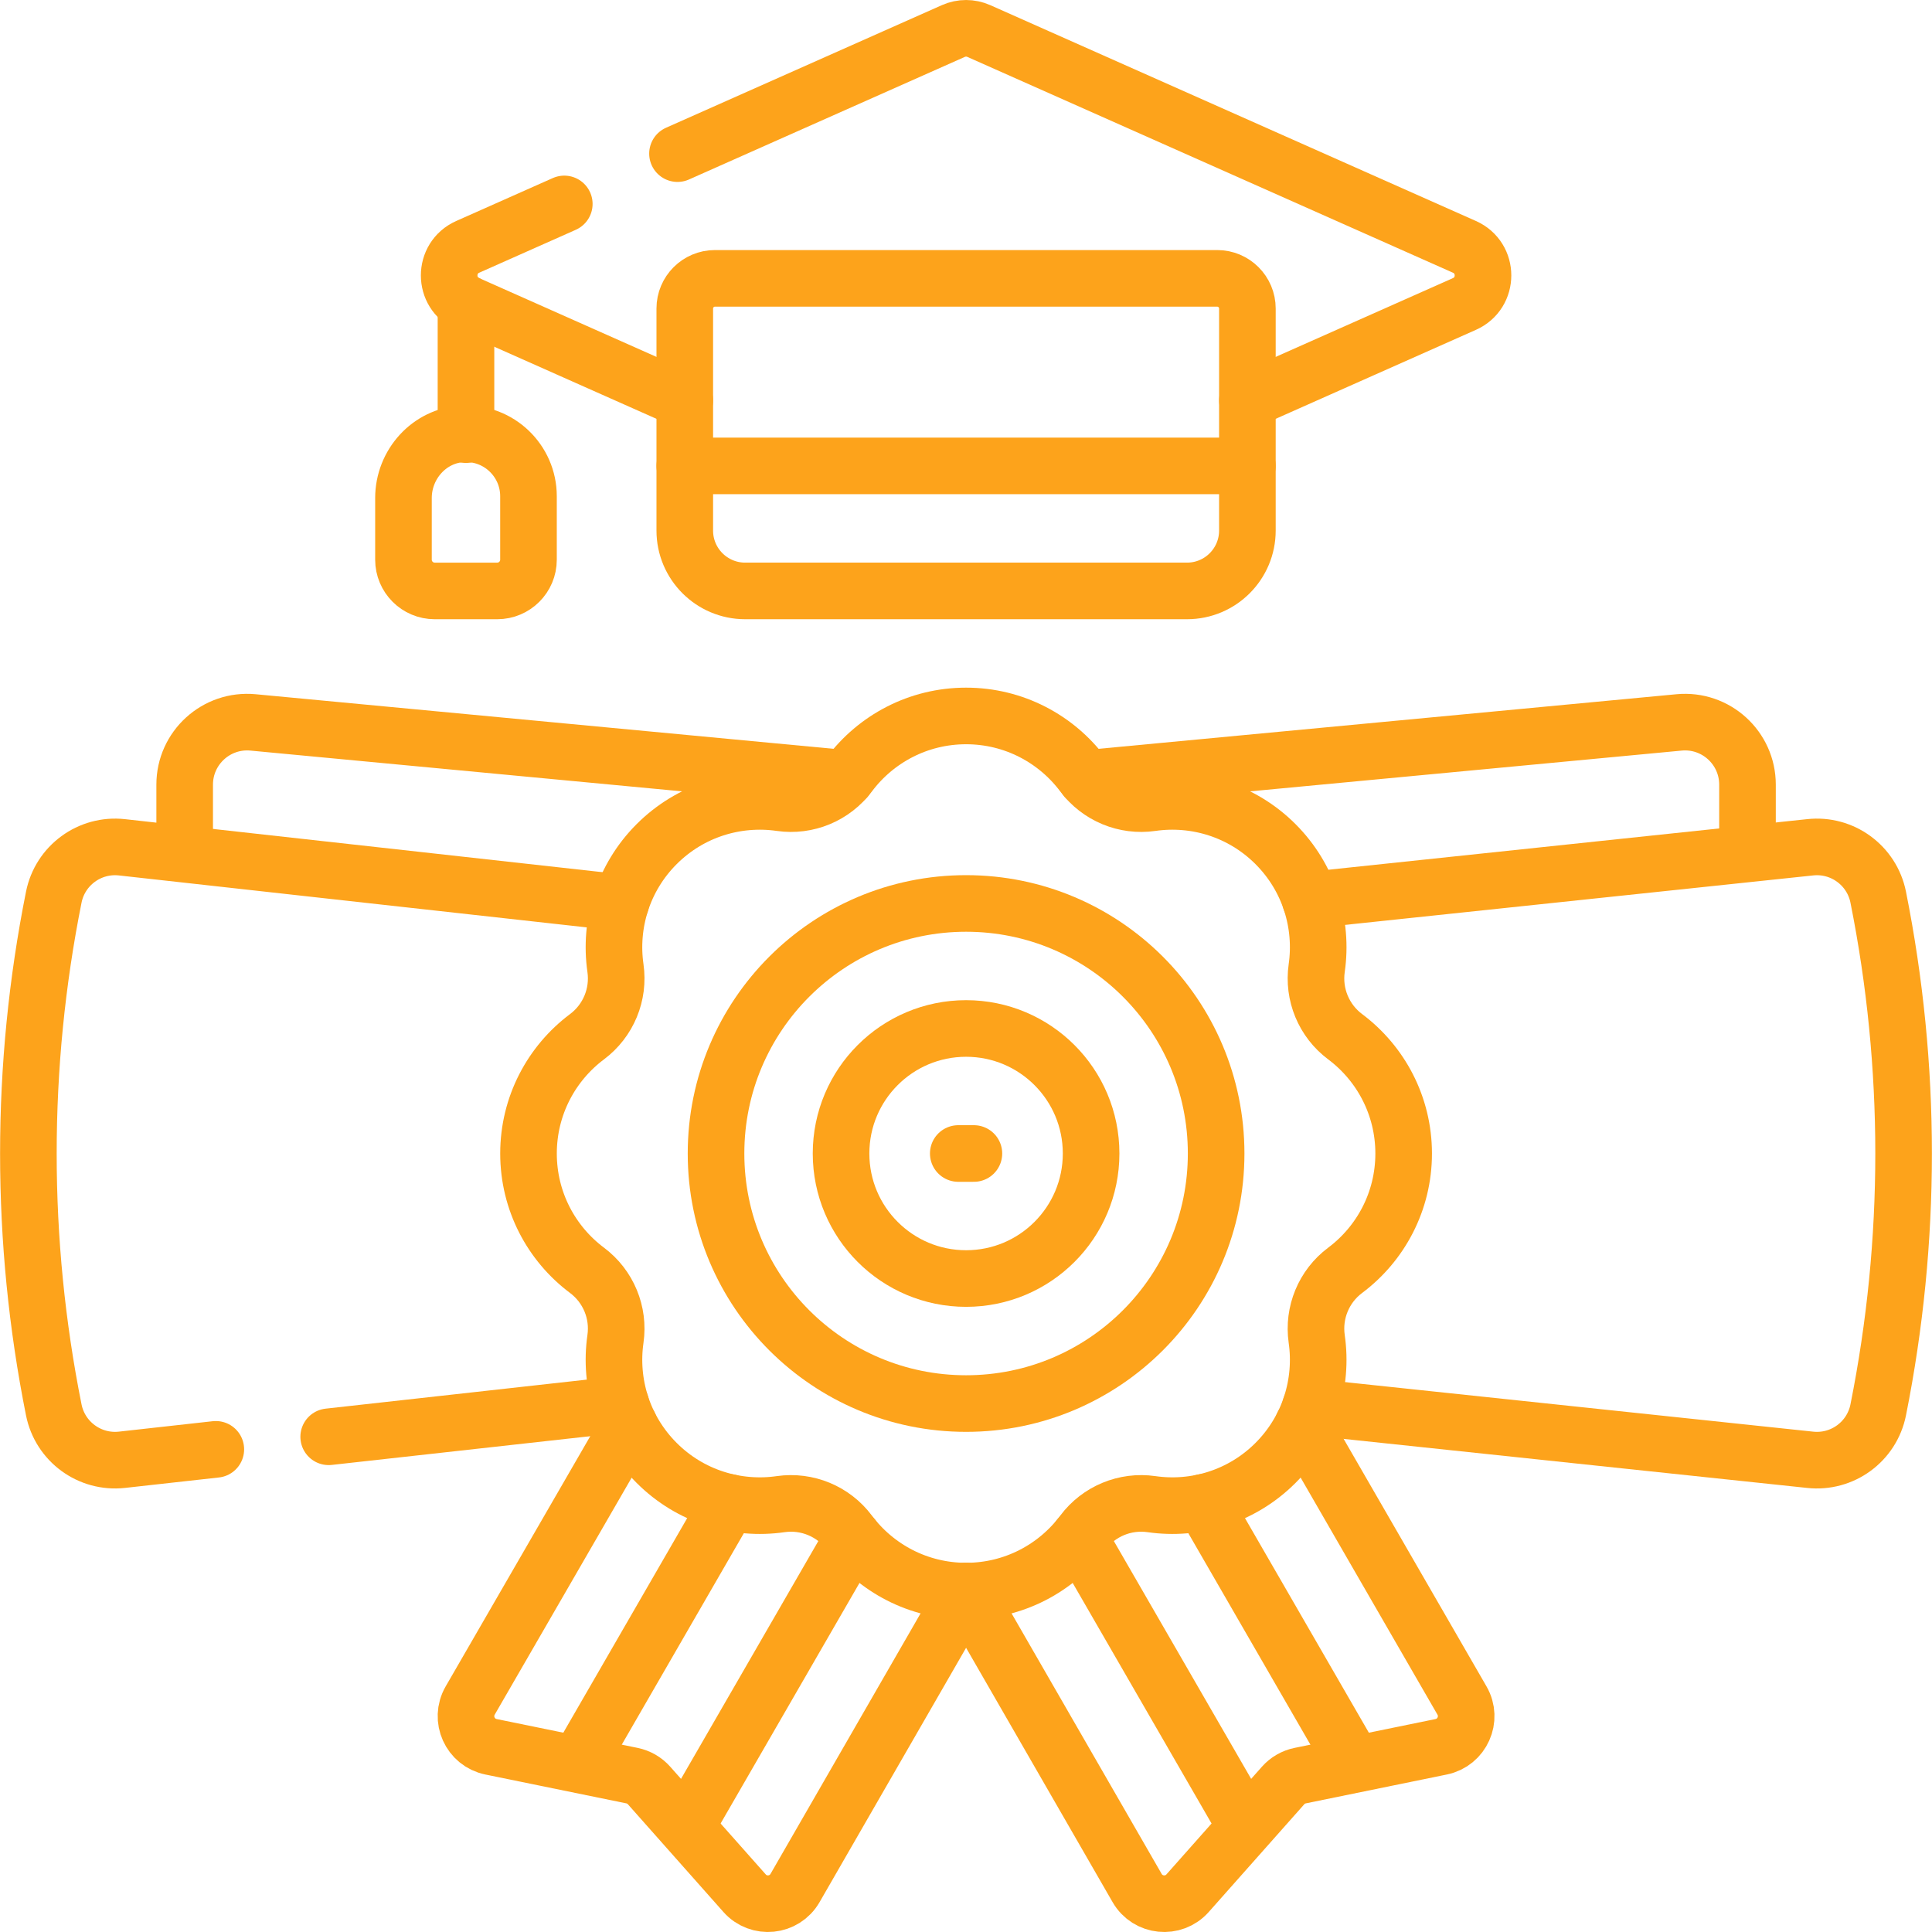
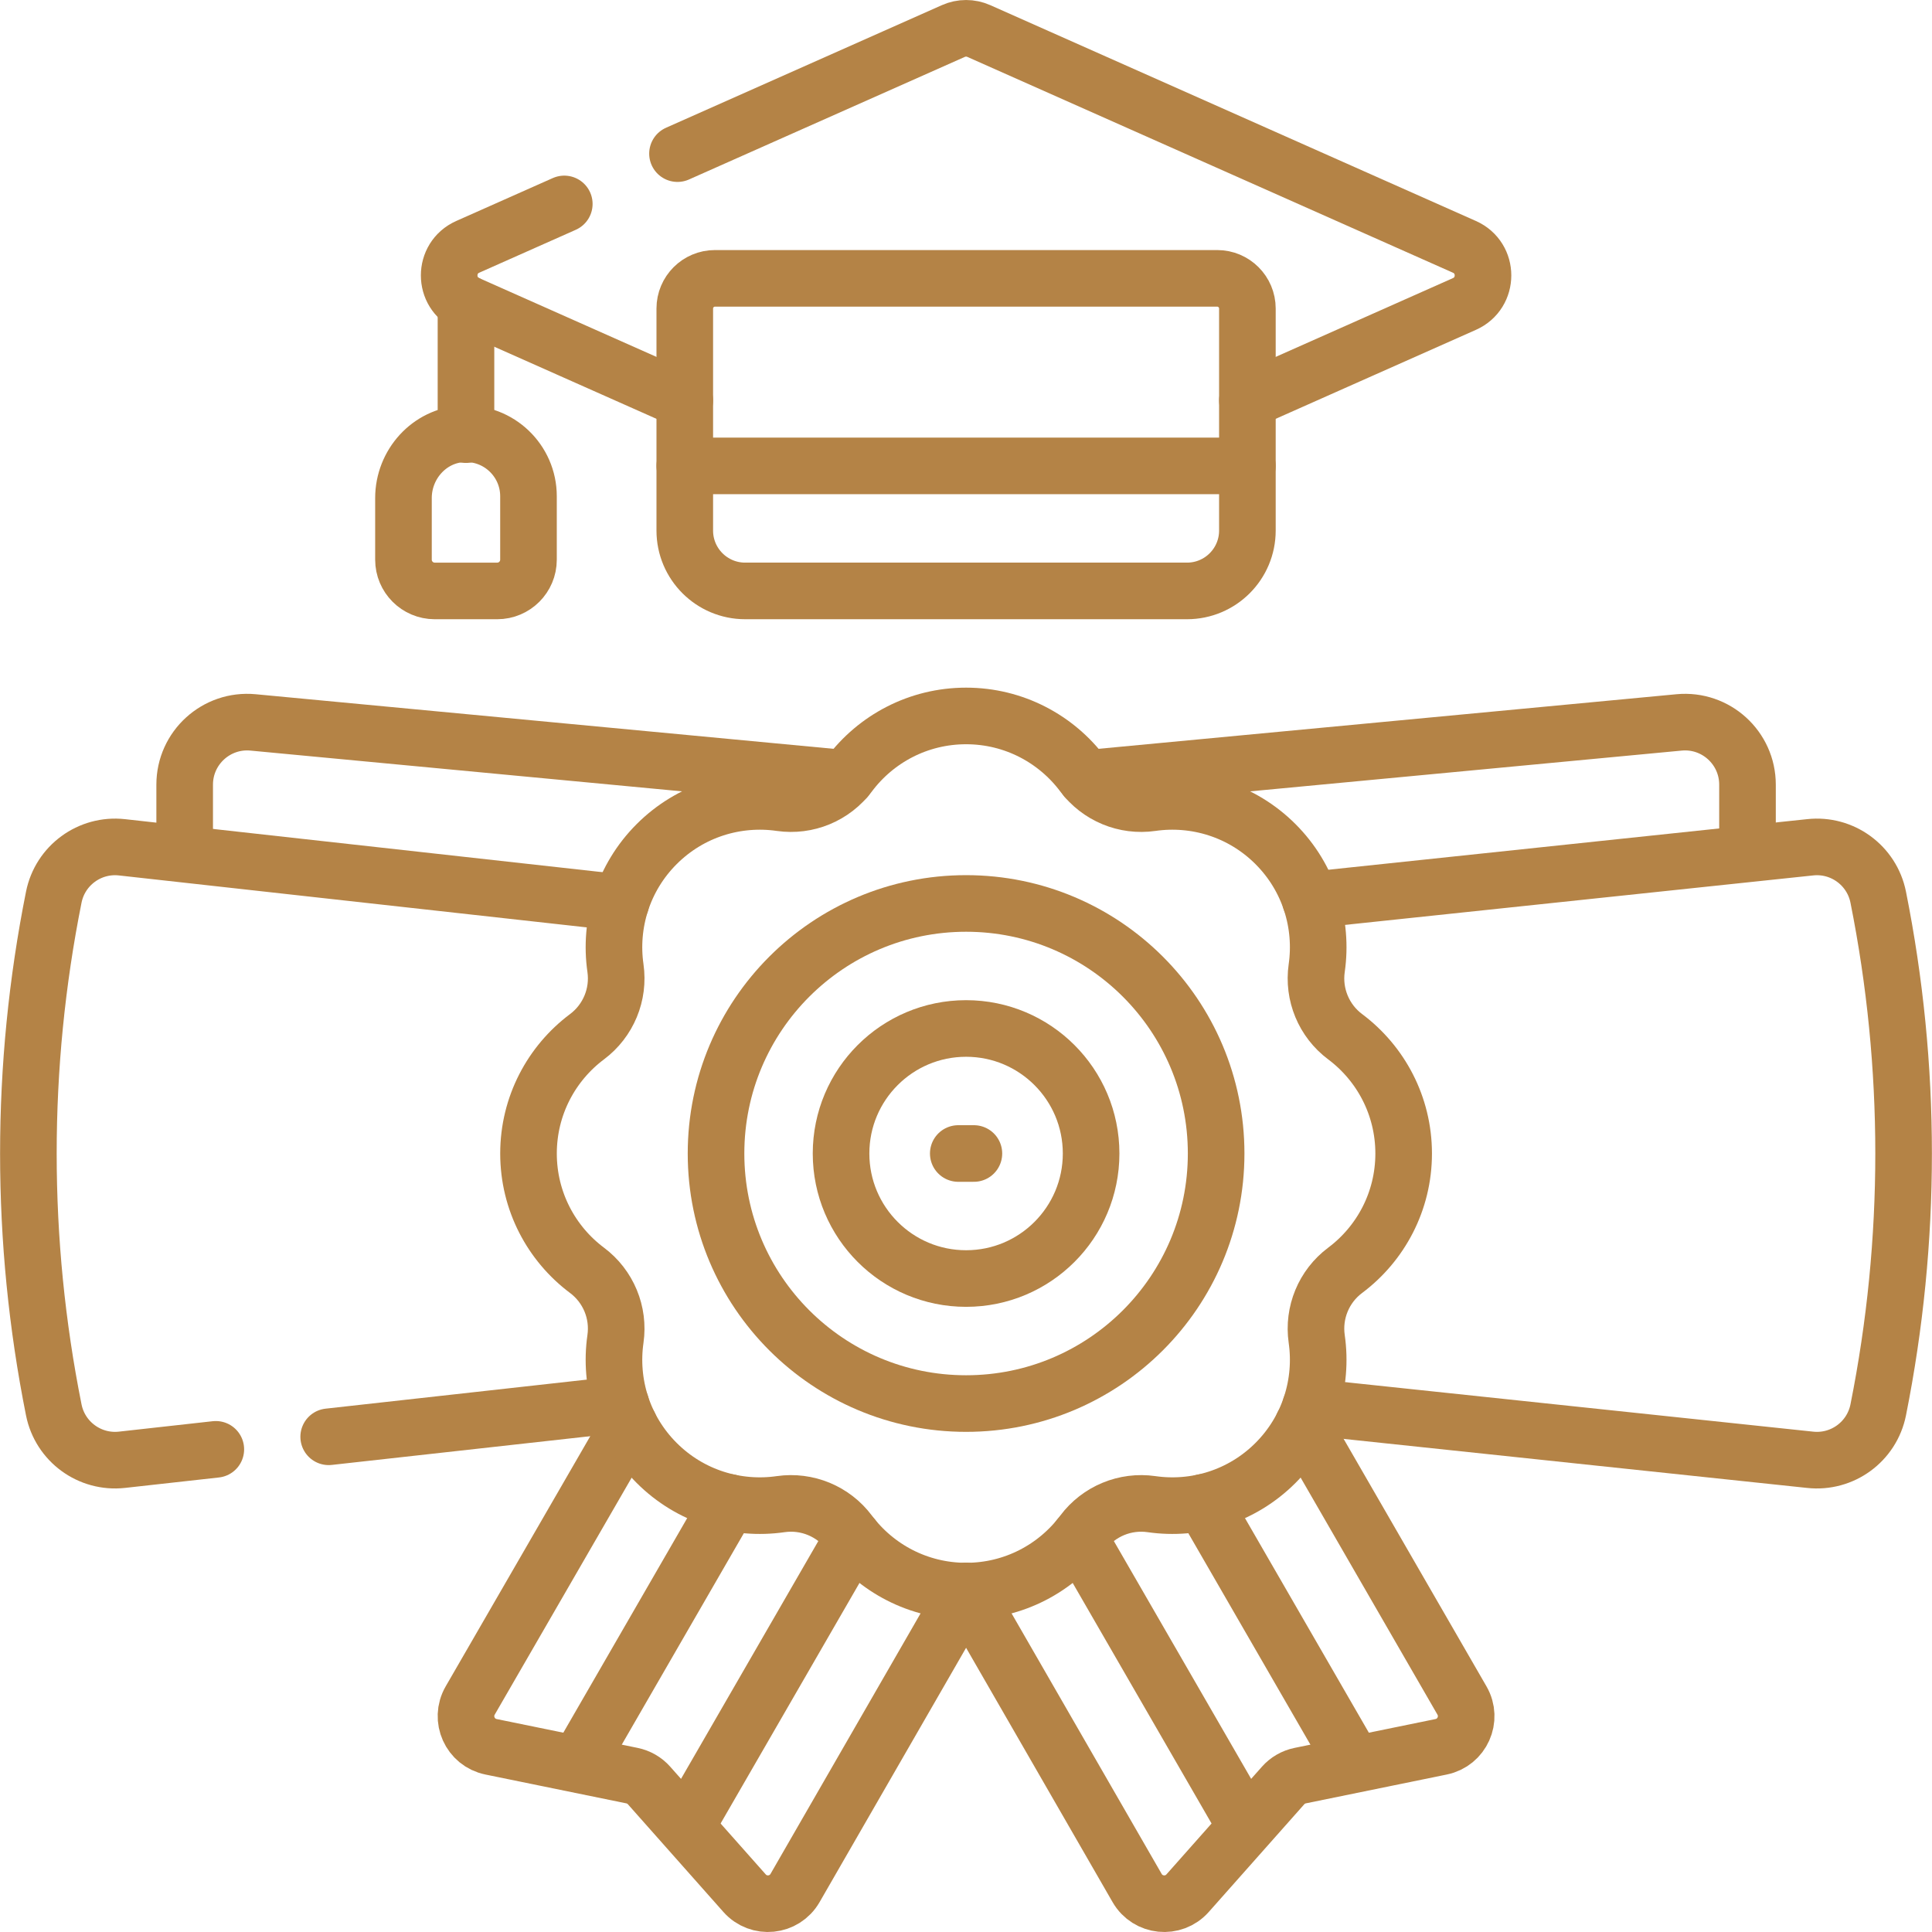
<svg xmlns="http://www.w3.org/2000/svg" version="1.1" width="512" height="512" x="0" y="0" viewBox="0 0 682.667 682.667" style="enable-background:new 0 0 512 512" xml:space="preserve" class="">
  <g>
    <defs>
      <clipPath id="a" clipPathUnits="userSpaceOnUse">
-         <path d="M0 512h512V0H0Z" fill="#fda31b" data-original="#000000" />
+         <path d="M0 512h512V0H0Z" fill="#b48346 " data-original="#000000" />
      </clipPath>
      <clipPath id="b" clipPathUnits="userSpaceOnUse">
-         <path d="M0 512h512V0H0Z" fill="#fda31b" data-original="#000000" />
+         <path d="M0 512h512V0H0Z" fill="#b48346 " data-original="#000000" />
      </clipPath>
    </defs>
    <g clip-path="url(#a)" transform="matrix(1.33333 0 0 -1.33333 0 682.667)">
-       <path d="M0 0c-113.742 56.422-161.756 160.269-174.175 191.951-1.971 5.027-8.134 6.911-12.633 3.884-20.003-13.459-62.105-50.7-16.171-103.538 0 0-60.364-80.656 25.373-125.86 0 0-16.915-92.296 109.946-83.906" style="stroke-width:15;stroke-linecap:round;stroke-linejoin:round;stroke-miterlimit:10;stroke-dasharray:none;stroke-opacity:1" transform="translate(763.15 307.209)" fill="none" stroke="#fda31b" stroke-width="15" stroke-linecap="round" stroke-linejoin="round" stroke-miterlimit="10" stroke-dasharray="none" stroke-opacity="" data-original="#000000" class="" />
+       <path d="M0 0c-113.742 56.422-161.756 160.269-174.175 191.951-1.971 5.027-8.134 6.911-12.633 3.884-20.003-13.459-62.105-50.7-16.171-103.538 0 0-60.364-80.656 25.373-125.86 0 0-16.915-92.296 109.946-83.906" style="stroke-width:15;stroke-linecap:round;stroke-linejoin:round;stroke-miterlimit:10;stroke-dasharray:none;stroke-opacity:1" transform="translate(763.15 307.209)" fill="none" stroke="#b48346 " stroke-width="15" stroke-linecap="round" stroke-linejoin="round" stroke-miterlimit="10" stroke-dasharray="none" stroke-opacity="" data-original="#000000" class="" />
    </g>
    <g clip-path="url(#b)" transform="matrix(1.33333 0 0 -1.33333 0 682.667)">
-       <path d="m0 0 42.156-73.034c2.827-4.897.027-11.124-5.512-12.258L-.717-92.937a8.275 8.275 0 0 1-4.537-2.62l-25.302-28.532c-3.751-4.23-10.544-3.542-13.371 1.355l-45.334 78.7" style="stroke-width:15;stroke-linecap:round;stroke-linejoin:round;stroke-miterlimit:10;stroke-dasharray:none;stroke-opacity:1" transform="translate(345.284 134.377)" fill="none" stroke="#fda31b" stroke-width="15" stroke-linecap="round" stroke-linejoin="round" stroke-miterlimit="10" stroke-dasharray="none" stroke-opacity="" data-original="#0c0a0b" class="" />
-       <path d="m0 0-44.086 76.36" style="stroke-width:15;stroke-linecap:round;stroke-linejoin:round;stroke-miterlimit:10;stroke-dasharray:none;stroke-opacity:1" transform="translate(330.055 28.203)" fill="none" stroke="#fda31b" stroke-width="15" stroke-linecap="round" stroke-linejoin="round" stroke-miterlimit="10" stroke-dasharray="none" stroke-opacity="" data-original="#0c0a0b" class="" />
-       <path d="m0 0-39.888 69.088" style="stroke-width:15;stroke-linecap:round;stroke-linejoin:round;stroke-miterlimit:10;stroke-dasharray:none;stroke-opacity:1" transform="translate(358.749 44.77)" fill="none" stroke="#fda31b" stroke-width="15" stroke-linecap="round" stroke-linejoin="round" stroke-miterlimit="10" stroke-dasharray="none" stroke-opacity="" data-original="#0c0a0b" class="" />
-       <path d="m0 0-42.179-72.989c-2.827-4.897-.026-11.124 5.513-12.258l37.36-7.645a8.275 8.275 0 0 0 4.537-2.62l25.302-28.532c3.751-4.23 10.544-3.542 13.371 1.355l45.334 78.7" style="stroke-width:15;stroke-linecap:round;stroke-linejoin:round;stroke-miterlimit:10;stroke-dasharray:none;stroke-opacity:1" transform="translate(166.785 134.332)" fill="none" stroke="#fda31b" stroke-width="15" stroke-linecap="round" stroke-linejoin="round" stroke-miterlimit="10" stroke-dasharray="none" stroke-opacity="" data-original="#0c0a0b" class="" />
-       <path d="m0 0 44.086 76.36" style="stroke-width:15;stroke-linecap:round;stroke-linejoin:round;stroke-miterlimit:10;stroke-dasharray:none;stroke-opacity:1" transform="translate(181.991 28.203)" fill="none" stroke="#fda31b" stroke-width="15" stroke-linecap="round" stroke-linejoin="round" stroke-miterlimit="10" stroke-dasharray="none" stroke-opacity="" data-original="#0c0a0b" class="" />
-       <path d="m0 0 39.888 69.088" style="stroke-width:15;stroke-linecap:round;stroke-linejoin:round;stroke-miterlimit:10;stroke-dasharray:none;stroke-opacity:1" transform="translate(153.297 44.77)" fill="none" stroke="#fda31b" stroke-width="15" stroke-linecap="round" stroke-linejoin="round" stroke-miterlimit="10" stroke-dasharray="none" stroke-opacity="" data-original="#0c0a0b" class="" />
-       <path d="M0 0c0-36.598-29.669-66.267-66.267-66.267S-132.534-36.598-132.534 0s29.669 66.267 66.267 66.267S0 36.598 0 0Z" style="stroke-width:15;stroke-linecap:round;stroke-linejoin:round;stroke-miterlimit:10;stroke-dasharray:none;stroke-opacity:1" transform="translate(322.29 206.31)" fill="none" stroke="#fda31b" stroke-width="15" stroke-linecap="round" stroke-linejoin="round" stroke-miterlimit="10" stroke-dasharray="none" stroke-opacity="" data-original="#0c0a0b" class="" />
-       <path d="M0 0c0-18.299-14.834-33.134-33.133-33.134-18.299 0-33.134 14.835-33.134 33.134s14.835 33.134 33.134 33.134S0 18.299 0 0Z" style="stroke-width:15;stroke-linecap:round;stroke-linejoin:round;stroke-miterlimit:10;stroke-dasharray:none;stroke-opacity:1" transform="translate(289.156 206.31)" fill="none" stroke="#fda31b" stroke-width="15" stroke-linecap="round" stroke-linejoin="round" stroke-miterlimit="10" stroke-dasharray="none" stroke-opacity="" data-original="#0c0a0b" class="" />
-       <path d="M0 0h4.142" style="stroke-width:15;stroke-linecap:round;stroke-linejoin:round;stroke-miterlimit:10;stroke-dasharray:none;stroke-opacity:1" transform="translate(253.952 206.31)" fill="none" stroke="#fda31b" stroke-width="15" stroke-linecap="round" stroke-linejoin="round" stroke-miterlimit="10" stroke-dasharray="none" stroke-opacity="" data-original="#0c0a0b" class="" />
-       <path d="M0 0c0 12.668-6.095 23.91-15.512 30.959a19.276 19.276 0 0 0-7.53 18.18c1.675 11.642-1.965 23.901-10.923 32.859-8.957 8.957-21.217 12.597-32.859 10.922a19.279 19.279 0 0 0-18.18 7.53c-7.048 9.417-18.291 15.512-30.958 15.512-12.668 0-23.911-6.095-30.959-15.512a19.277 19.277 0 0 0-18.179-7.53c-11.643 1.675-23.902-1.965-32.86-10.922-8.957-8.958-12.597-21.217-10.922-32.859a19.276 19.276 0 0 0-7.531-18.18C-225.83 23.91-231.924 12.668-231.924 0s6.094-23.91 15.511-30.958a19.277 19.277 0 0 0 7.531-18.18c-1.675-11.642 1.965-23.902 10.922-32.859 8.958-8.958 21.217-12.598 32.86-10.923a19.277 19.277 0 0 0 18.179-7.53c7.048-9.417 18.291-15.512 30.959-15.512 12.667 0 23.91 6.095 30.958 15.512a19.279 19.279 0 0 0 18.18 7.53c11.642-1.675 23.902 1.965 32.859 10.923 8.958 8.957 12.598 21.217 10.923 32.859a19.277 19.277 0 0 0 7.53 18.18C-6.095-23.91 0-12.668 0 0Z" style="stroke-width:15;stroke-linecap:round;stroke-linejoin:round;stroke-miterlimit:10;stroke-dasharray:none;stroke-opacity:1" transform="translate(371.985 206.305)" fill="none" stroke="#fda31b" stroke-width="15" stroke-linecap="round" stroke-linejoin="round" stroke-miterlimit="10" stroke-dasharray="none" stroke-opacity="" data-original="#0c0a0b" class="" />
-       <path d="m0 0-24.869-2.765c-8.541-.949-16.39 4.79-18.075 13.217l-.002.007a346.374 346.374 0 0 0 0 135.863l.002.009c1.685 8.426 9.533 14.165 18.073 13.217l132.219-14.683" style="stroke-width:15;stroke-linecap:round;stroke-linejoin:round;stroke-miterlimit:10;stroke-dasharray:none;stroke-opacity:1" transform="translate(57.195 127.91)" fill="none" stroke="#fda31b" stroke-width="15" stroke-linecap="round" stroke-linejoin="round" stroke-miterlimit="10" stroke-dasharray="none" stroke-opacity="" data-original="#0c0a0b" class="" />
-       <path d="m0 0-77.435-8.608" style="stroke-width:15;stroke-linecap:round;stroke-linejoin:round;stroke-miterlimit:10;stroke-dasharray:none;stroke-opacity:1" transform="translate(164.541 139.844)" fill="none" stroke="#fda31b" stroke-width="15" stroke-linecap="round" stroke-linejoin="round" stroke-miterlimit="10" stroke-dasharray="none" stroke-opacity="" data-original="#0c0a0b" class="" />
-       <path d="m0 0 132.401 13.991c8.54.948 16.388-4.79 18.074-13.216a346.412 346.412 0 0 0 .003-135.863l-.003-.016c-1.686-8.427-9.535-14.167-18.077-13.217L.003-134.313" style="stroke-width:15;stroke-linecap:round;stroke-linejoin:round;stroke-miterlimit:10;stroke-dasharray:none;stroke-opacity:1" transform="translate(347.274 273.466)" fill="none" stroke="#fda31b" stroke-width="15" stroke-linecap="round" stroke-linejoin="round" stroke-miterlimit="10" stroke-dasharray="none" stroke-opacity="" data-original="#0c0a0b" class="" />
-       <path d="m0 0 157.159 14.845c9.721.918 18.124-6.729 18.124-16.493v-17.717" style="stroke-width:15;stroke-linecap:round;stroke-linejoin:round;stroke-miterlimit:10;stroke-dasharray:none;stroke-opacity:1" transform="translate(287.823 305.71)" fill="none" stroke="#fda31b" stroke-width="15" stroke-linecap="round" stroke-linejoin="round" stroke-miterlimit="10" stroke-dasharray="none" stroke-opacity="" data-original="#0c0a0b" class="" />
-       <path d="M0 0v17.717c0 9.764 8.403 17.411 18.125 16.493l157.158-14.845" style="stroke-width:15;stroke-linecap:round;stroke-linejoin:round;stroke-miterlimit:10;stroke-dasharray:none;stroke-opacity:1" transform="translate(48.94 286.345)" fill="none" stroke="#fda31b" stroke-width="15" stroke-linecap="round" stroke-linejoin="round" stroke-miterlimit="10" stroke-dasharray="none" stroke-opacity="" data-original="#0c0a0b" class="" />
-       <path d="M0 0h-117.1c-8.837 0-16 7.164-16 16v58.834a8 8 0 0 0 8 8H8a8 8 0 0 0 8-8V16C16 7.164 8.837 0 0 0Z" style="stroke-width:15;stroke-linecap:round;stroke-linejoin:round;stroke-miterlimit:10;stroke-dasharray:none;stroke-opacity:1" transform="translate(314.573 355.4)" fill="none" stroke="#fda31b" stroke-width="15" stroke-linecap="round" stroke-linejoin="round" stroke-miterlimit="10" stroke-dasharray="none" stroke-opacity="" data-original="#000000" class="" />
-       <path d="M0 0h149.1" style="stroke-width:15;stroke-linecap:round;stroke-linejoin:round;stroke-miterlimit:10;stroke-dasharray:none;stroke-opacity:1" transform="translate(181.473 388.533)" fill="none" stroke="#fda31b" stroke-width="15" stroke-linecap="round" stroke-linejoin="round" stroke-miterlimit="10" stroke-dasharray="none" stroke-opacity="" data-original="#000000" class="" />
-       <path d="m0 0-25.589-11.373c-6.559-2.915-6.559-12.224 0-15.139L31.93-52.076" style="stroke-width:15;stroke-linecap:round;stroke-linejoin:round;stroke-miterlimit:10;stroke-dasharray:none;stroke-opacity:1" transform="translate(149.543 457.957)" fill="none" stroke="#fda31b" stroke-width="15" stroke-linecap="round" stroke-linejoin="round" stroke-miterlimit="10" stroke-dasharray="none" stroke-opacity="" data-original="#000000" class="" />
-       <path d="m0 0 57.519 25.564c6.559 2.915 6.559 12.224 0 15.139L-71.187 97.905a8.28 8.28 0 0 1-6.727 0l-73.116-32.496" style="stroke-width:15;stroke-linecap:round;stroke-linejoin:round;stroke-miterlimit:10;stroke-dasharray:none;stroke-opacity:1" transform="translate(330.573 405.88)" fill="none" stroke="#fda31b" stroke-width="15" stroke-linecap="round" stroke-linejoin="round" stroke-miterlimit="10" stroke-dasharray="none" stroke-opacity="" data-original="#000000" class="" />
-       <path d="M0 0c0 9.415-7.854 16.996-17.367 16.548-8.911-.419-15.766-8.095-15.766-17.016V-16.8a8.283 8.283 0 0 1 8.283-8.284h16.567A8.283 8.283 0 0 1 0-16.8z" style="stroke-width:15;stroke-linecap:round;stroke-linejoin:round;stroke-miterlimit:10;stroke-dasharray:none;stroke-opacity:1" transform="translate(140.056 380.483)" fill="none" stroke="#fda31b" stroke-width="15" stroke-linecap="round" stroke-linejoin="round" stroke-miterlimit="10" stroke-dasharray="none" stroke-opacity="" data-original="#000000" class="" />
-       <path d="M0 0v34.856" style="stroke-width:15;stroke-linecap:round;stroke-linejoin:round;stroke-miterlimit:10;stroke-dasharray:none;stroke-opacity:1" transform="translate(123.49 396.816)" fill="none" stroke="#fda31b" stroke-width="15" stroke-linecap="round" stroke-linejoin="round" stroke-miterlimit="10" stroke-dasharray="none" stroke-opacity="" data-original="#000000" class="" />
+       <path d="m0 0 42.156-73.034c2.827-4.897.027-11.124-5.512-12.258L-.717-92.937a8.275 8.275 0 0 1-4.537-2.62l-25.302-28.532c-3.751-4.23-10.544-3.542-13.371 1.355l-45.334 78.7" style="stroke-width:15;stroke-linecap:round;stroke-linejoin:round;stroke-miterlimit:10;stroke-dasharray:none;stroke-opacity:1" transform="translate(345.284 134.377)" fill="none" stroke="#b48346 " stroke-width="15" stroke-linecap="round" stroke-linejoin="round" stroke-miterlimit="10" stroke-dasharray="none" stroke-opacity="" data-original="#0c0a0b" class="" />
+       <path d="m0 0-44.086 76.36" style="stroke-width:15;stroke-linecap:round;stroke-linejoin:round;stroke-miterlimit:10;stroke-dasharray:none;stroke-opacity:1" transform="translate(330.055 28.203)" fill="none" stroke="#b48346 " stroke-width="15" stroke-linecap="round" stroke-linejoin="round" stroke-miterlimit="10" stroke-dasharray="none" stroke-opacity="" data-original="#0c0a0b" class="" />
+       <path d="m0 0-39.888 69.088" style="stroke-width:15;stroke-linecap:round;stroke-linejoin:round;stroke-miterlimit:10;stroke-dasharray:none;stroke-opacity:1" transform="translate(358.749 44.77)" fill="none" stroke="#b48346 " stroke-width="15" stroke-linecap="round" stroke-linejoin="round" stroke-miterlimit="10" stroke-dasharray="none" stroke-opacity="" data-original="#0c0a0b" class="" />
+       <path d="m0 0-42.179-72.989c-2.827-4.897-.026-11.124 5.513-12.258l37.36-7.645a8.275 8.275 0 0 0 4.537-2.62l25.302-28.532c3.751-4.23 10.544-3.542 13.371 1.355l45.334 78.7" style="stroke-width:15;stroke-linecap:round;stroke-linejoin:round;stroke-miterlimit:10;stroke-dasharray:none;stroke-opacity:1" transform="translate(166.785 134.332)" fill="none" stroke="#b48346 " stroke-width="15" stroke-linecap="round" stroke-linejoin="round" stroke-miterlimit="10" stroke-dasharray="none" stroke-opacity="" data-original="#0c0a0b" class="" />
+       <path d="m0 0 44.086 76.36" style="stroke-width:15;stroke-linecap:round;stroke-linejoin:round;stroke-miterlimit:10;stroke-dasharray:none;stroke-opacity:1" transform="translate(181.991 28.203)" fill="none" stroke="#b48346 " stroke-width="15" stroke-linecap="round" stroke-linejoin="round" stroke-miterlimit="10" stroke-dasharray="none" stroke-opacity="" data-original="#0c0a0b" class="" />
+       <path d="m0 0 39.888 69.088" style="stroke-width:15;stroke-linecap:round;stroke-linejoin:round;stroke-miterlimit:10;stroke-dasharray:none;stroke-opacity:1" transform="translate(153.297 44.77)" fill="none" stroke="#b48346 " stroke-width="15" stroke-linecap="round" stroke-linejoin="round" stroke-miterlimit="10" stroke-dasharray="none" stroke-opacity="" data-original="#0c0a0b" class="" />
+       <path d="M0 0c0-36.598-29.669-66.267-66.267-66.267S-132.534-36.598-132.534 0s29.669 66.267 66.267 66.267S0 36.598 0 0Z" style="stroke-width:15;stroke-linecap:round;stroke-linejoin:round;stroke-miterlimit:10;stroke-dasharray:none;stroke-opacity:1" transform="translate(322.29 206.31)" fill="none" stroke="#b48346 " stroke-width="15" stroke-linecap="round" stroke-linejoin="round" stroke-miterlimit="10" stroke-dasharray="none" stroke-opacity="" data-original="#0c0a0b" class="" />
+       <path d="M0 0c0-18.299-14.834-33.134-33.133-33.134-18.299 0-33.134 14.835-33.134 33.134s14.835 33.134 33.134 33.134S0 18.299 0 0Z" style="stroke-width:15;stroke-linecap:round;stroke-linejoin:round;stroke-miterlimit:10;stroke-dasharray:none;stroke-opacity:1" transform="translate(289.156 206.31)" fill="none" stroke="#b48346 " stroke-width="15" stroke-linecap="round" stroke-linejoin="round" stroke-miterlimit="10" stroke-dasharray="none" stroke-opacity="" data-original="#0c0a0b" class="" />
+       <path d="M0 0h4.142" style="stroke-width:15;stroke-linecap:round;stroke-linejoin:round;stroke-miterlimit:10;stroke-dasharray:none;stroke-opacity:1" transform="translate(253.952 206.31)" fill="none" stroke="#b48346 " stroke-width="15" stroke-linecap="round" stroke-linejoin="round" stroke-miterlimit="10" stroke-dasharray="none" stroke-opacity="" data-original="#0c0a0b" class="" />
+       <path d="M0 0c0 12.668-6.095 23.91-15.512 30.959a19.276 19.276 0 0 0-7.53 18.18c1.675 11.642-1.965 23.901-10.923 32.859-8.957 8.957-21.217 12.597-32.859 10.922a19.279 19.279 0 0 0-18.18 7.53c-7.048 9.417-18.291 15.512-30.958 15.512-12.668 0-23.911-6.095-30.959-15.512a19.277 19.277 0 0 0-18.179-7.53c-11.643 1.675-23.902-1.965-32.86-10.922-8.957-8.958-12.597-21.217-10.922-32.859a19.276 19.276 0 0 0-7.531-18.18C-225.83 23.91-231.924 12.668-231.924 0s6.094-23.91 15.511-30.958a19.277 19.277 0 0 0 7.531-18.18c-1.675-11.642 1.965-23.902 10.922-32.859 8.958-8.958 21.217-12.598 32.86-10.923a19.277 19.277 0 0 0 18.179-7.53c7.048-9.417 18.291-15.512 30.959-15.512 12.667 0 23.91 6.095 30.958 15.512a19.279 19.279 0 0 0 18.18 7.53c11.642-1.675 23.902 1.965 32.859 10.923 8.958 8.957 12.598 21.217 10.923 32.859a19.277 19.277 0 0 0 7.53 18.18C-6.095-23.91 0-12.668 0 0Z" style="stroke-width:15;stroke-linecap:round;stroke-linejoin:round;stroke-miterlimit:10;stroke-dasharray:none;stroke-opacity:1" transform="translate(371.985 206.305)" fill="none" stroke="#b48346 " stroke-width="15" stroke-linecap="round" stroke-linejoin="round" stroke-miterlimit="10" stroke-dasharray="none" stroke-opacity="" data-original="#0c0a0b" class="" />
+       <path d="m0 0-24.869-2.765c-8.541-.949-16.39 4.79-18.075 13.217l-.002.007a346.374 346.374 0 0 0 0 135.863l.002.009c1.685 8.426 9.533 14.165 18.073 13.217l132.219-14.683" style="stroke-width:15;stroke-linecap:round;stroke-linejoin:round;stroke-miterlimit:10;stroke-dasharray:none;stroke-opacity:1" transform="translate(57.195 127.91)" fill="none" stroke="#b48346 " stroke-width="15" stroke-linecap="round" stroke-linejoin="round" stroke-miterlimit="10" stroke-dasharray="none" stroke-opacity="" data-original="#0c0a0b" class="" />
+       <path d="m0 0-77.435-8.608" style="stroke-width:15;stroke-linecap:round;stroke-linejoin:round;stroke-miterlimit:10;stroke-dasharray:none;stroke-opacity:1" transform="translate(164.541 139.844)" fill="none" stroke="#b48346 " stroke-width="15" stroke-linecap="round" stroke-linejoin="round" stroke-miterlimit="10" stroke-dasharray="none" stroke-opacity="" data-original="#0c0a0b" class="" />
+       <path d="m0 0 132.401 13.991c8.54.948 16.388-4.79 18.074-13.216a346.412 346.412 0 0 0 .003-135.863l-.003-.016c-1.686-8.427-9.535-14.167-18.077-13.217L.003-134.313" style="stroke-width:15;stroke-linecap:round;stroke-linejoin:round;stroke-miterlimit:10;stroke-dasharray:none;stroke-opacity:1" transform="translate(347.274 273.466)" fill="none" stroke="#b48346 " stroke-width="15" stroke-linecap="round" stroke-linejoin="round" stroke-miterlimit="10" stroke-dasharray="none" stroke-opacity="" data-original="#0c0a0b" class="" />
+       <path d="m0 0 157.159 14.845c9.721.918 18.124-6.729 18.124-16.493v-17.717" style="stroke-width:15;stroke-linecap:round;stroke-linejoin:round;stroke-miterlimit:10;stroke-dasharray:none;stroke-opacity:1" transform="translate(287.823 305.71)" fill="none" stroke="#b48346 " stroke-width="15" stroke-linecap="round" stroke-linejoin="round" stroke-miterlimit="10" stroke-dasharray="none" stroke-opacity="" data-original="#0c0a0b" class="" />
+       <path d="M0 0v17.717c0 9.764 8.403 17.411 18.125 16.493l157.158-14.845" style="stroke-width:15;stroke-linecap:round;stroke-linejoin:round;stroke-miterlimit:10;stroke-dasharray:none;stroke-opacity:1" transform="translate(48.94 286.345)" fill="none" stroke="#b48346 " stroke-width="15" stroke-linecap="round" stroke-linejoin="round" stroke-miterlimit="10" stroke-dasharray="none" stroke-opacity="" data-original="#0c0a0b" class="" />
+       <path d="M0 0h-117.1c-8.837 0-16 7.164-16 16v58.834a8 8 0 0 0 8 8H8a8 8 0 0 0 8-8V16C16 7.164 8.837 0 0 0Z" style="stroke-width:15;stroke-linecap:round;stroke-linejoin:round;stroke-miterlimit:10;stroke-dasharray:none;stroke-opacity:1" transform="translate(314.573 355.4)" fill="none" stroke="#b48346 " stroke-width="15" stroke-linecap="round" stroke-linejoin="round" stroke-miterlimit="10" stroke-dasharray="none" stroke-opacity="" data-original="#000000" class="" />
+       <path d="M0 0h149.1" style="stroke-width:15;stroke-linecap:round;stroke-linejoin:round;stroke-miterlimit:10;stroke-dasharray:none;stroke-opacity:1" transform="translate(181.473 388.533)" fill="none" stroke="#b48346 " stroke-width="15" stroke-linecap="round" stroke-linejoin="round" stroke-miterlimit="10" stroke-dasharray="none" stroke-opacity="" data-original="#000000" class="" />
+       <path d="m0 0-25.589-11.373c-6.559-2.915-6.559-12.224 0-15.139L31.93-52.076" style="stroke-width:15;stroke-linecap:round;stroke-linejoin:round;stroke-miterlimit:10;stroke-dasharray:none;stroke-opacity:1" transform="translate(149.543 457.957)" fill="none" stroke="#b48346 " stroke-width="15" stroke-linecap="round" stroke-linejoin="round" stroke-miterlimit="10" stroke-dasharray="none" stroke-opacity="" data-original="#000000" class="" />
+       <path d="m0 0 57.519 25.564c6.559 2.915 6.559 12.224 0 15.139L-71.187 97.905a8.28 8.28 0 0 1-6.727 0l-73.116-32.496" style="stroke-width:15;stroke-linecap:round;stroke-linejoin:round;stroke-miterlimit:10;stroke-dasharray:none;stroke-opacity:1" transform="translate(330.573 405.88)" fill="none" stroke="#b48346 " stroke-width="15" stroke-linecap="round" stroke-linejoin="round" stroke-miterlimit="10" stroke-dasharray="none" stroke-opacity="" data-original="#000000" class="" />
+       <path d="M0 0c0 9.415-7.854 16.996-17.367 16.548-8.911-.419-15.766-8.095-15.766-17.016V-16.8a8.283 8.283 0 0 1 8.283-8.284h16.567A8.283 8.283 0 0 1 0-16.8z" style="stroke-width:15;stroke-linecap:round;stroke-linejoin:round;stroke-miterlimit:10;stroke-dasharray:none;stroke-opacity:1" transform="translate(140.056 380.483)" fill="none" stroke="#b48346 " stroke-width="15" stroke-linecap="round" stroke-linejoin="round" stroke-miterlimit="10" stroke-dasharray="none" stroke-opacity="" data-original="#000000" class="" />
+       <path d="M0 0v34.856" style="stroke-width:15;stroke-linecap:round;stroke-linejoin:round;stroke-miterlimit:10;stroke-dasharray:none;stroke-opacity:1" transform="translate(123.49 396.816)" fill="none" stroke="#b48346 " stroke-width="15" stroke-linecap="round" stroke-linejoin="round" stroke-miterlimit="10" stroke-dasharray="none" stroke-opacity="" data-original="#000000" class="" />
    </g>
  </g>
</svg>
